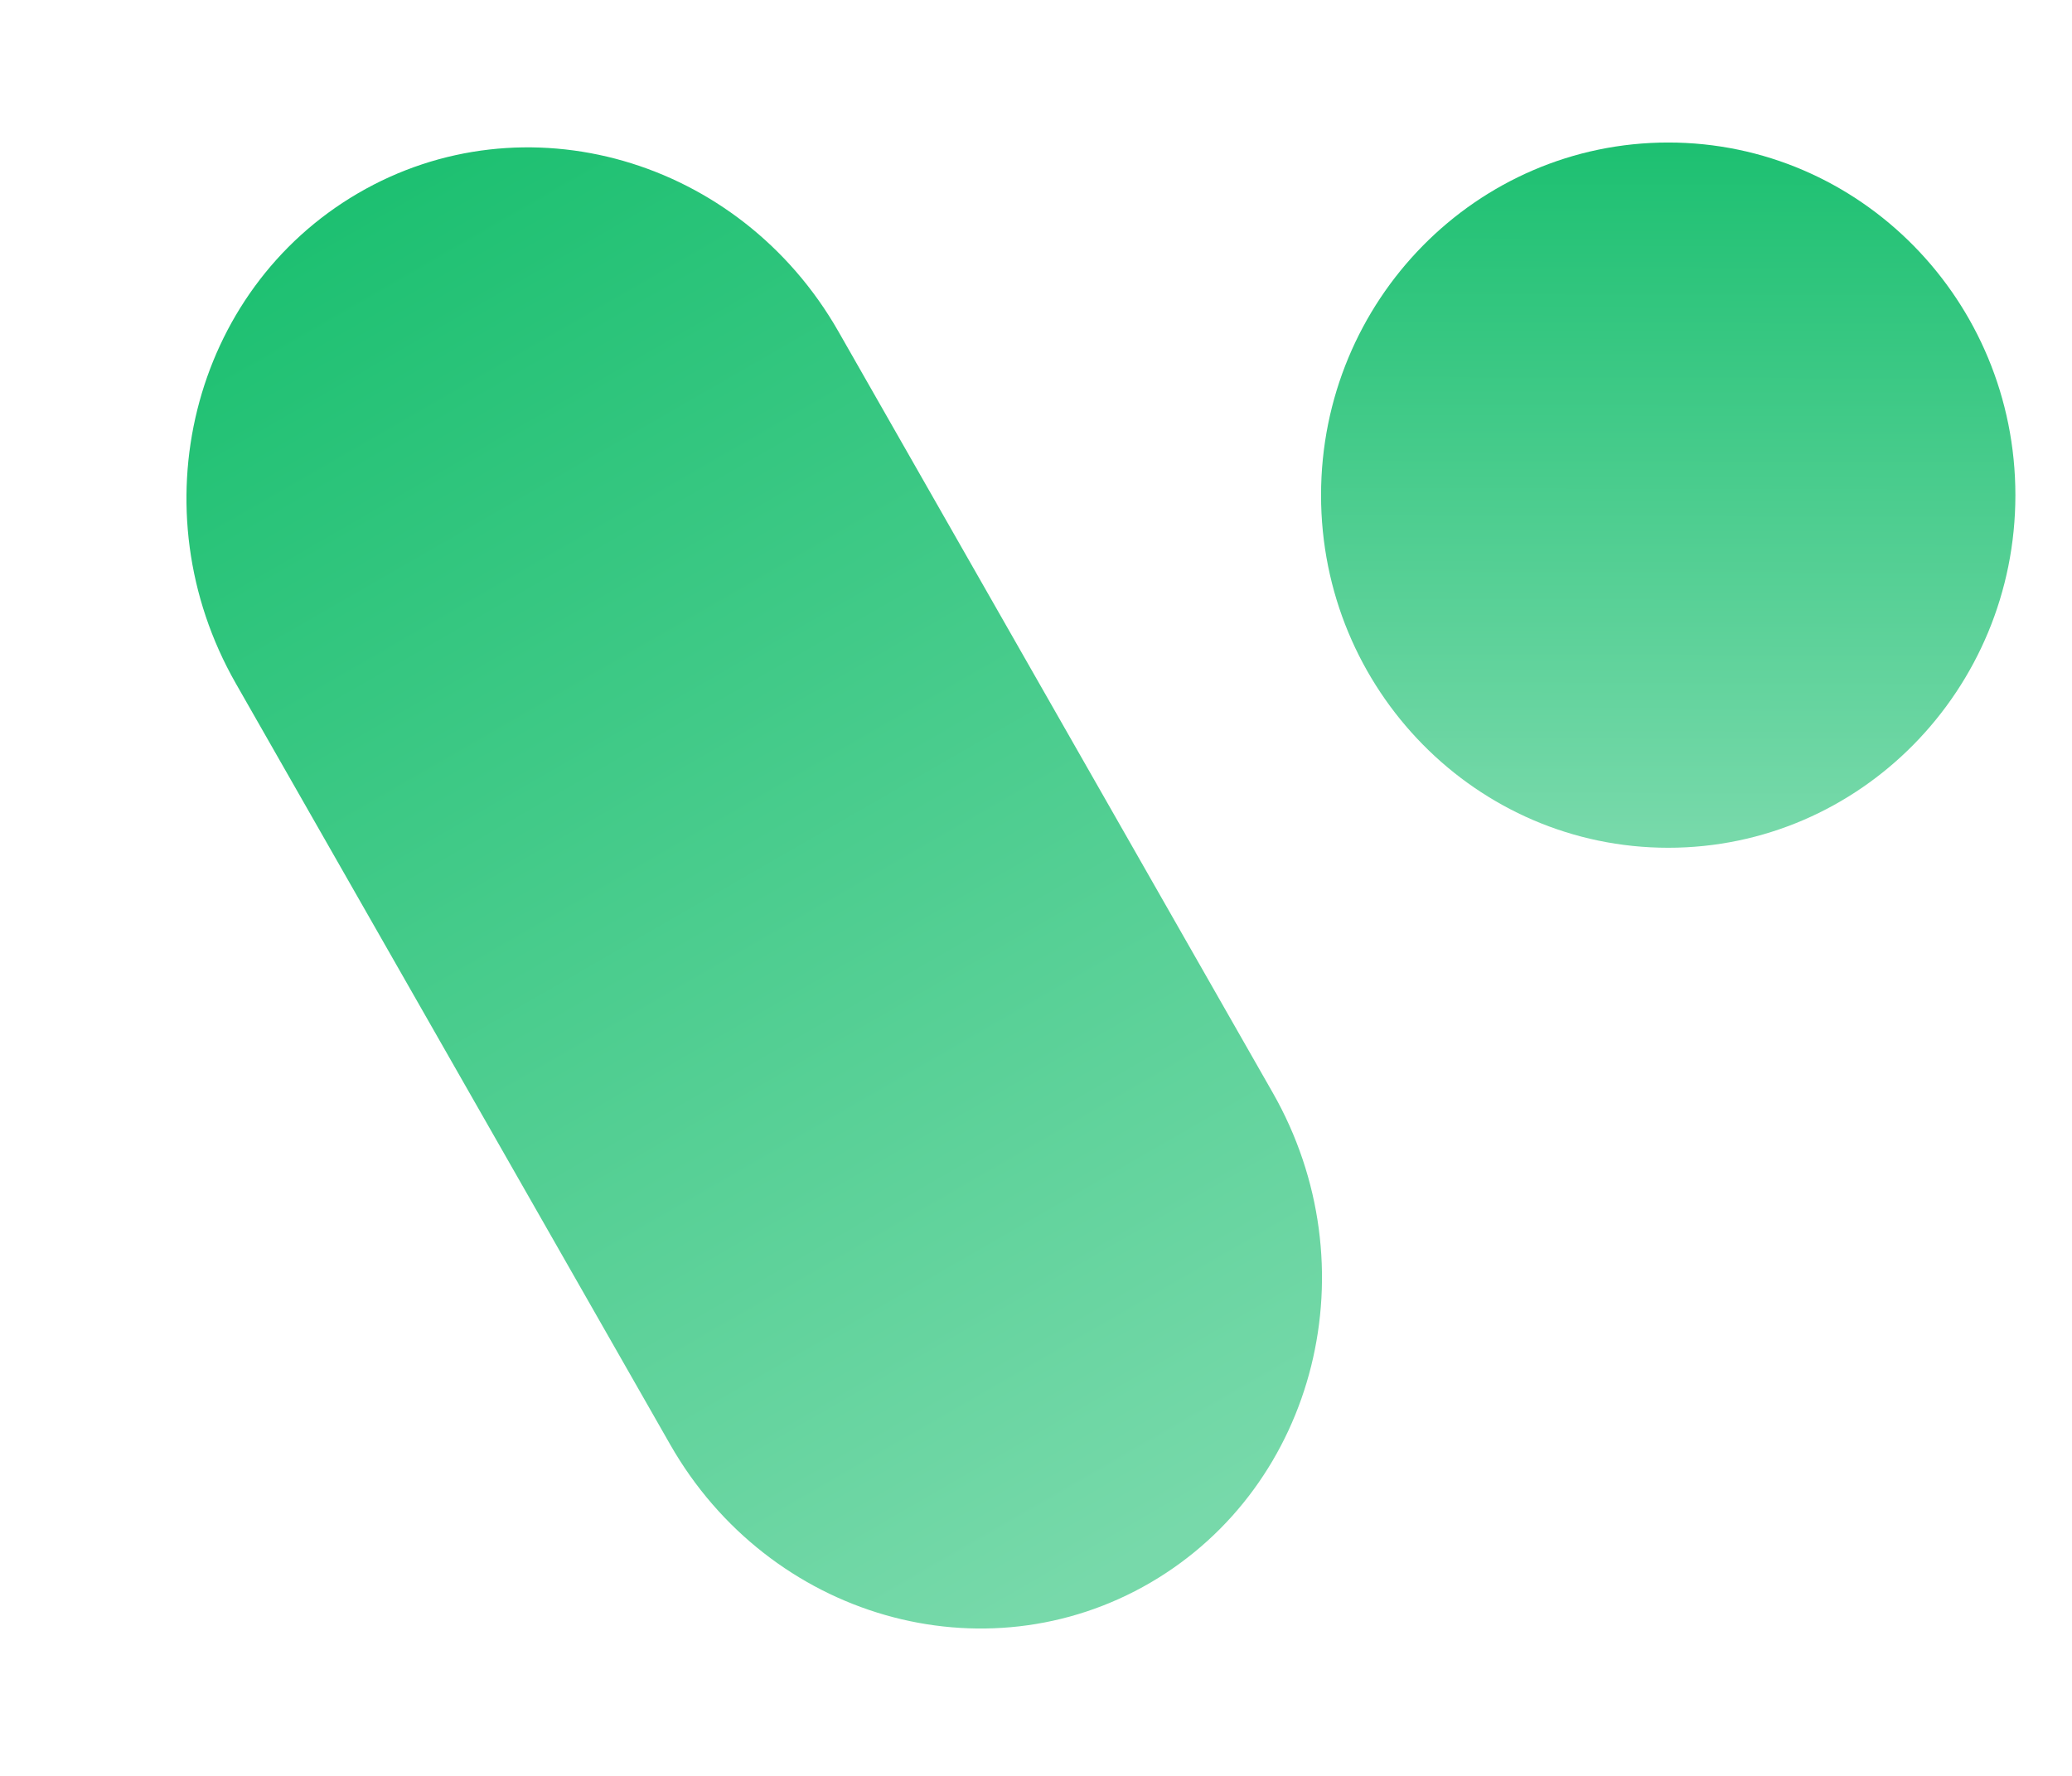
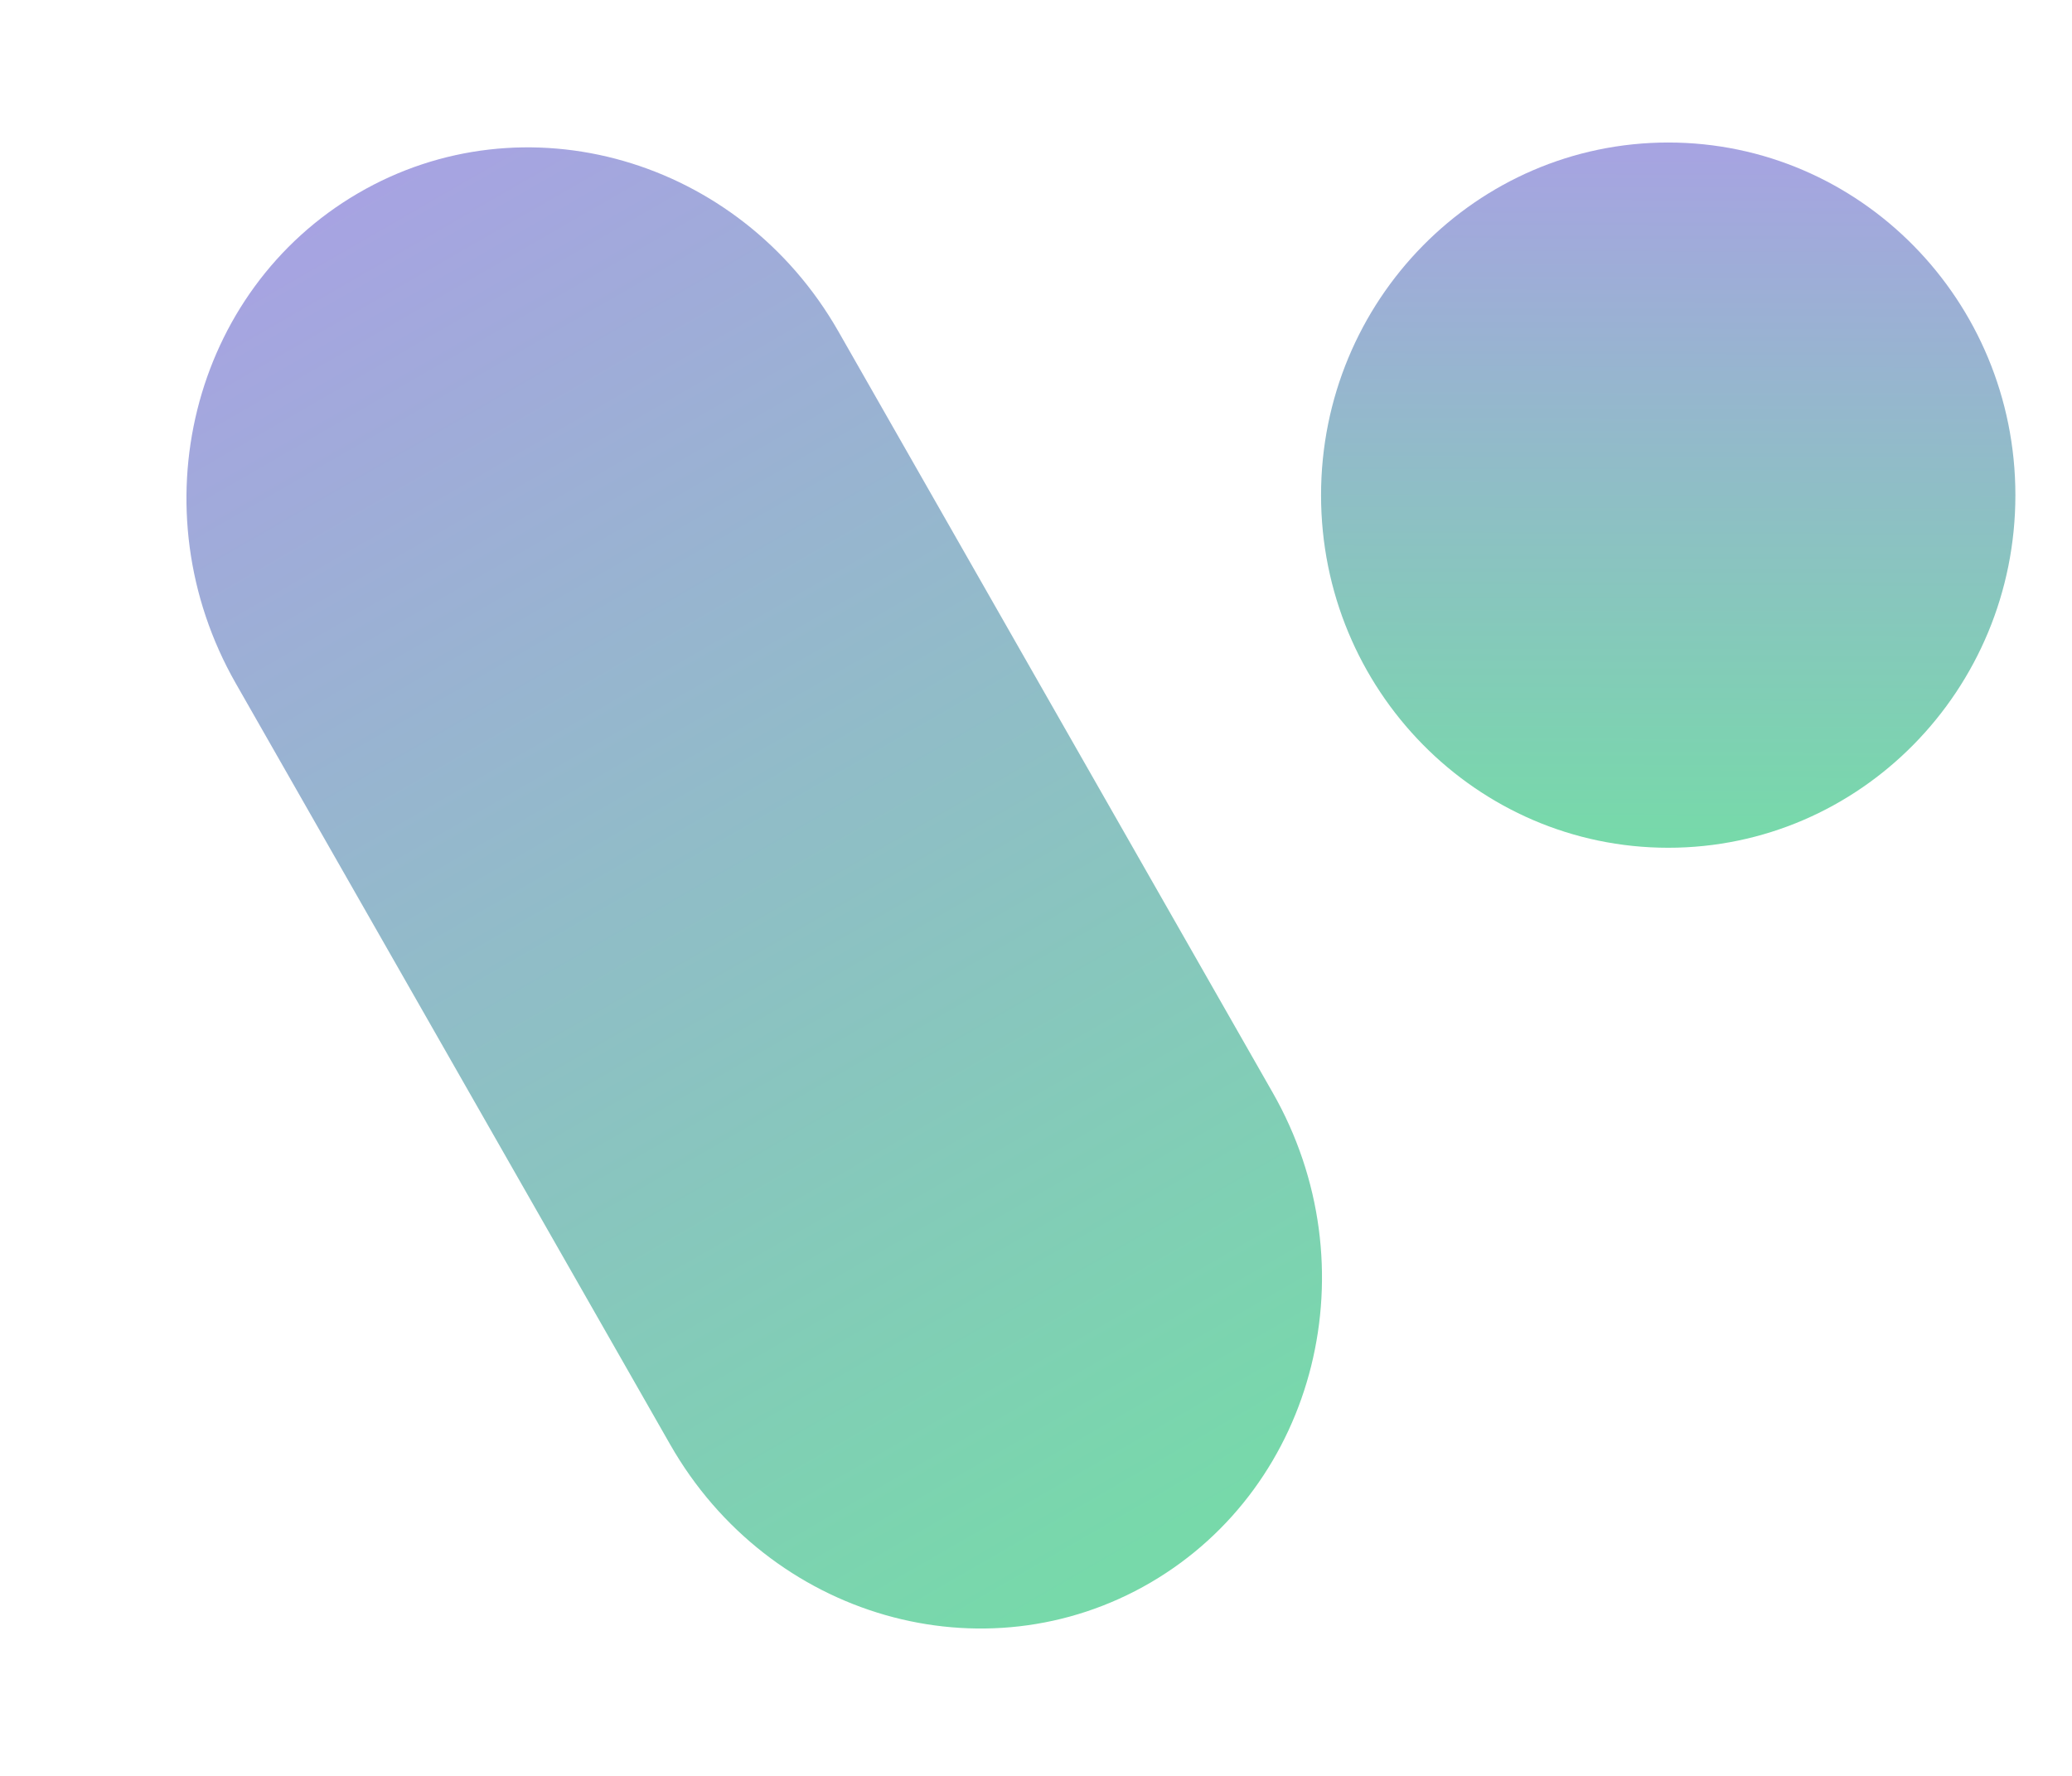
<svg xmlns="http://www.w3.org/2000/svg" width="28" height="24" viewBox="0 0 28 24" fill="none">
  <path d="M3.186 9.235C1.849 6.891 2.587 3.927 4.836 2.613C7.084 1.3 9.991 2.135 11.329 4.478L17.198 14.765C18.536 17.109 17.797 20.073 15.549 21.387C13.3 22.7 10.393 21.865 9.056 19.521L3.186 9.235Z" fill="url(#paint0_linear_2290_2172)" />
  <path d="M27.235 6.692C27.235 9.323 25.134 11.457 22.544 11.457C19.953 11.457 17.852 9.323 17.852 6.692C17.852 4.06 19.953 1.926 22.544 1.926C25.134 1.926 27.235 4.06 27.235 6.692Z" fill="url(#paint1_linear_2290_2172)" />
  <defs>
    <linearGradient id="paint0_linear_2290_2172" x1="4.836" y1="2.613" x2="15.441" y2="21.002" gradientUnits="userSpaceOnUse">
-       <stop stop-color="#1DC071" />
+       <stop stop-color="#A7A3E2" />
      <stop offset="1" stop-color="#77D9AA" />
    </linearGradient>
    <linearGradient id="paint1_linear_2290_2172" x1="22.544" y1="1.926" x2="22.52" y2="11.286" gradientUnits="userSpaceOnUse">
-       <stop stop-color="#1DC071" />
+       <stop stop-color="#A7A3E2" />
      <stop offset="1" stop-color="#77D9AA" />
    </linearGradient>
  </defs>
</svg>
